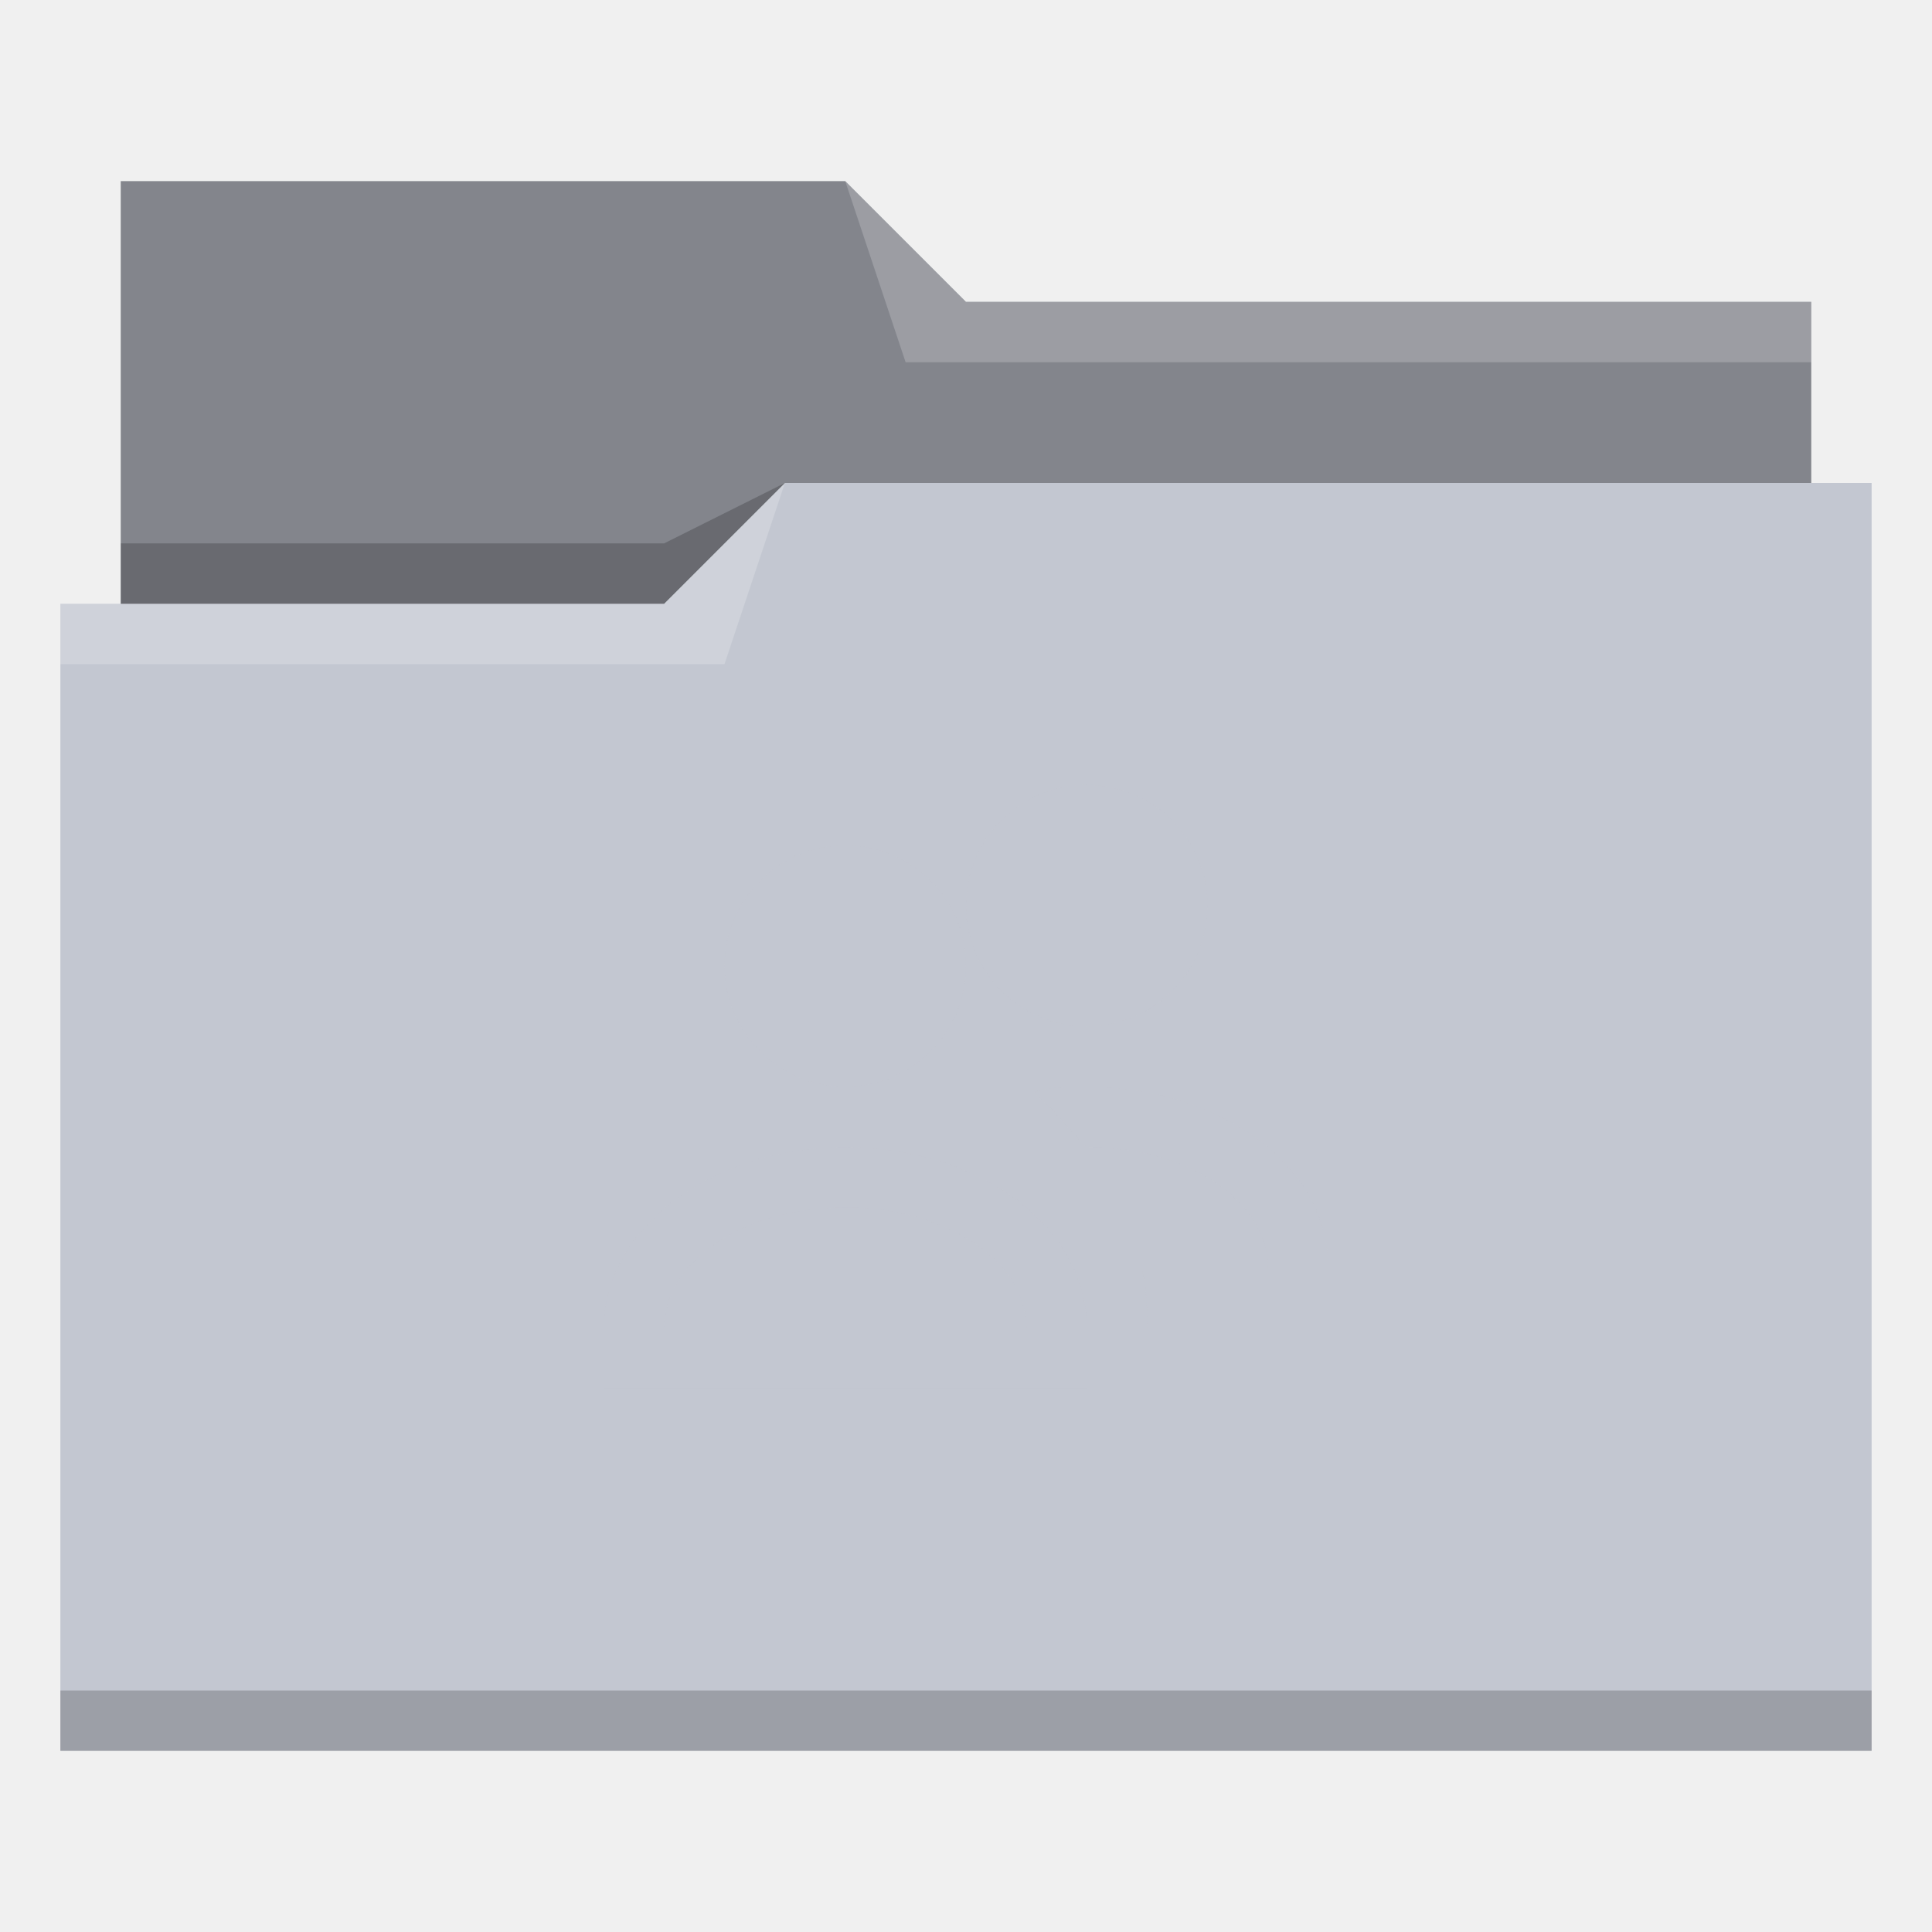
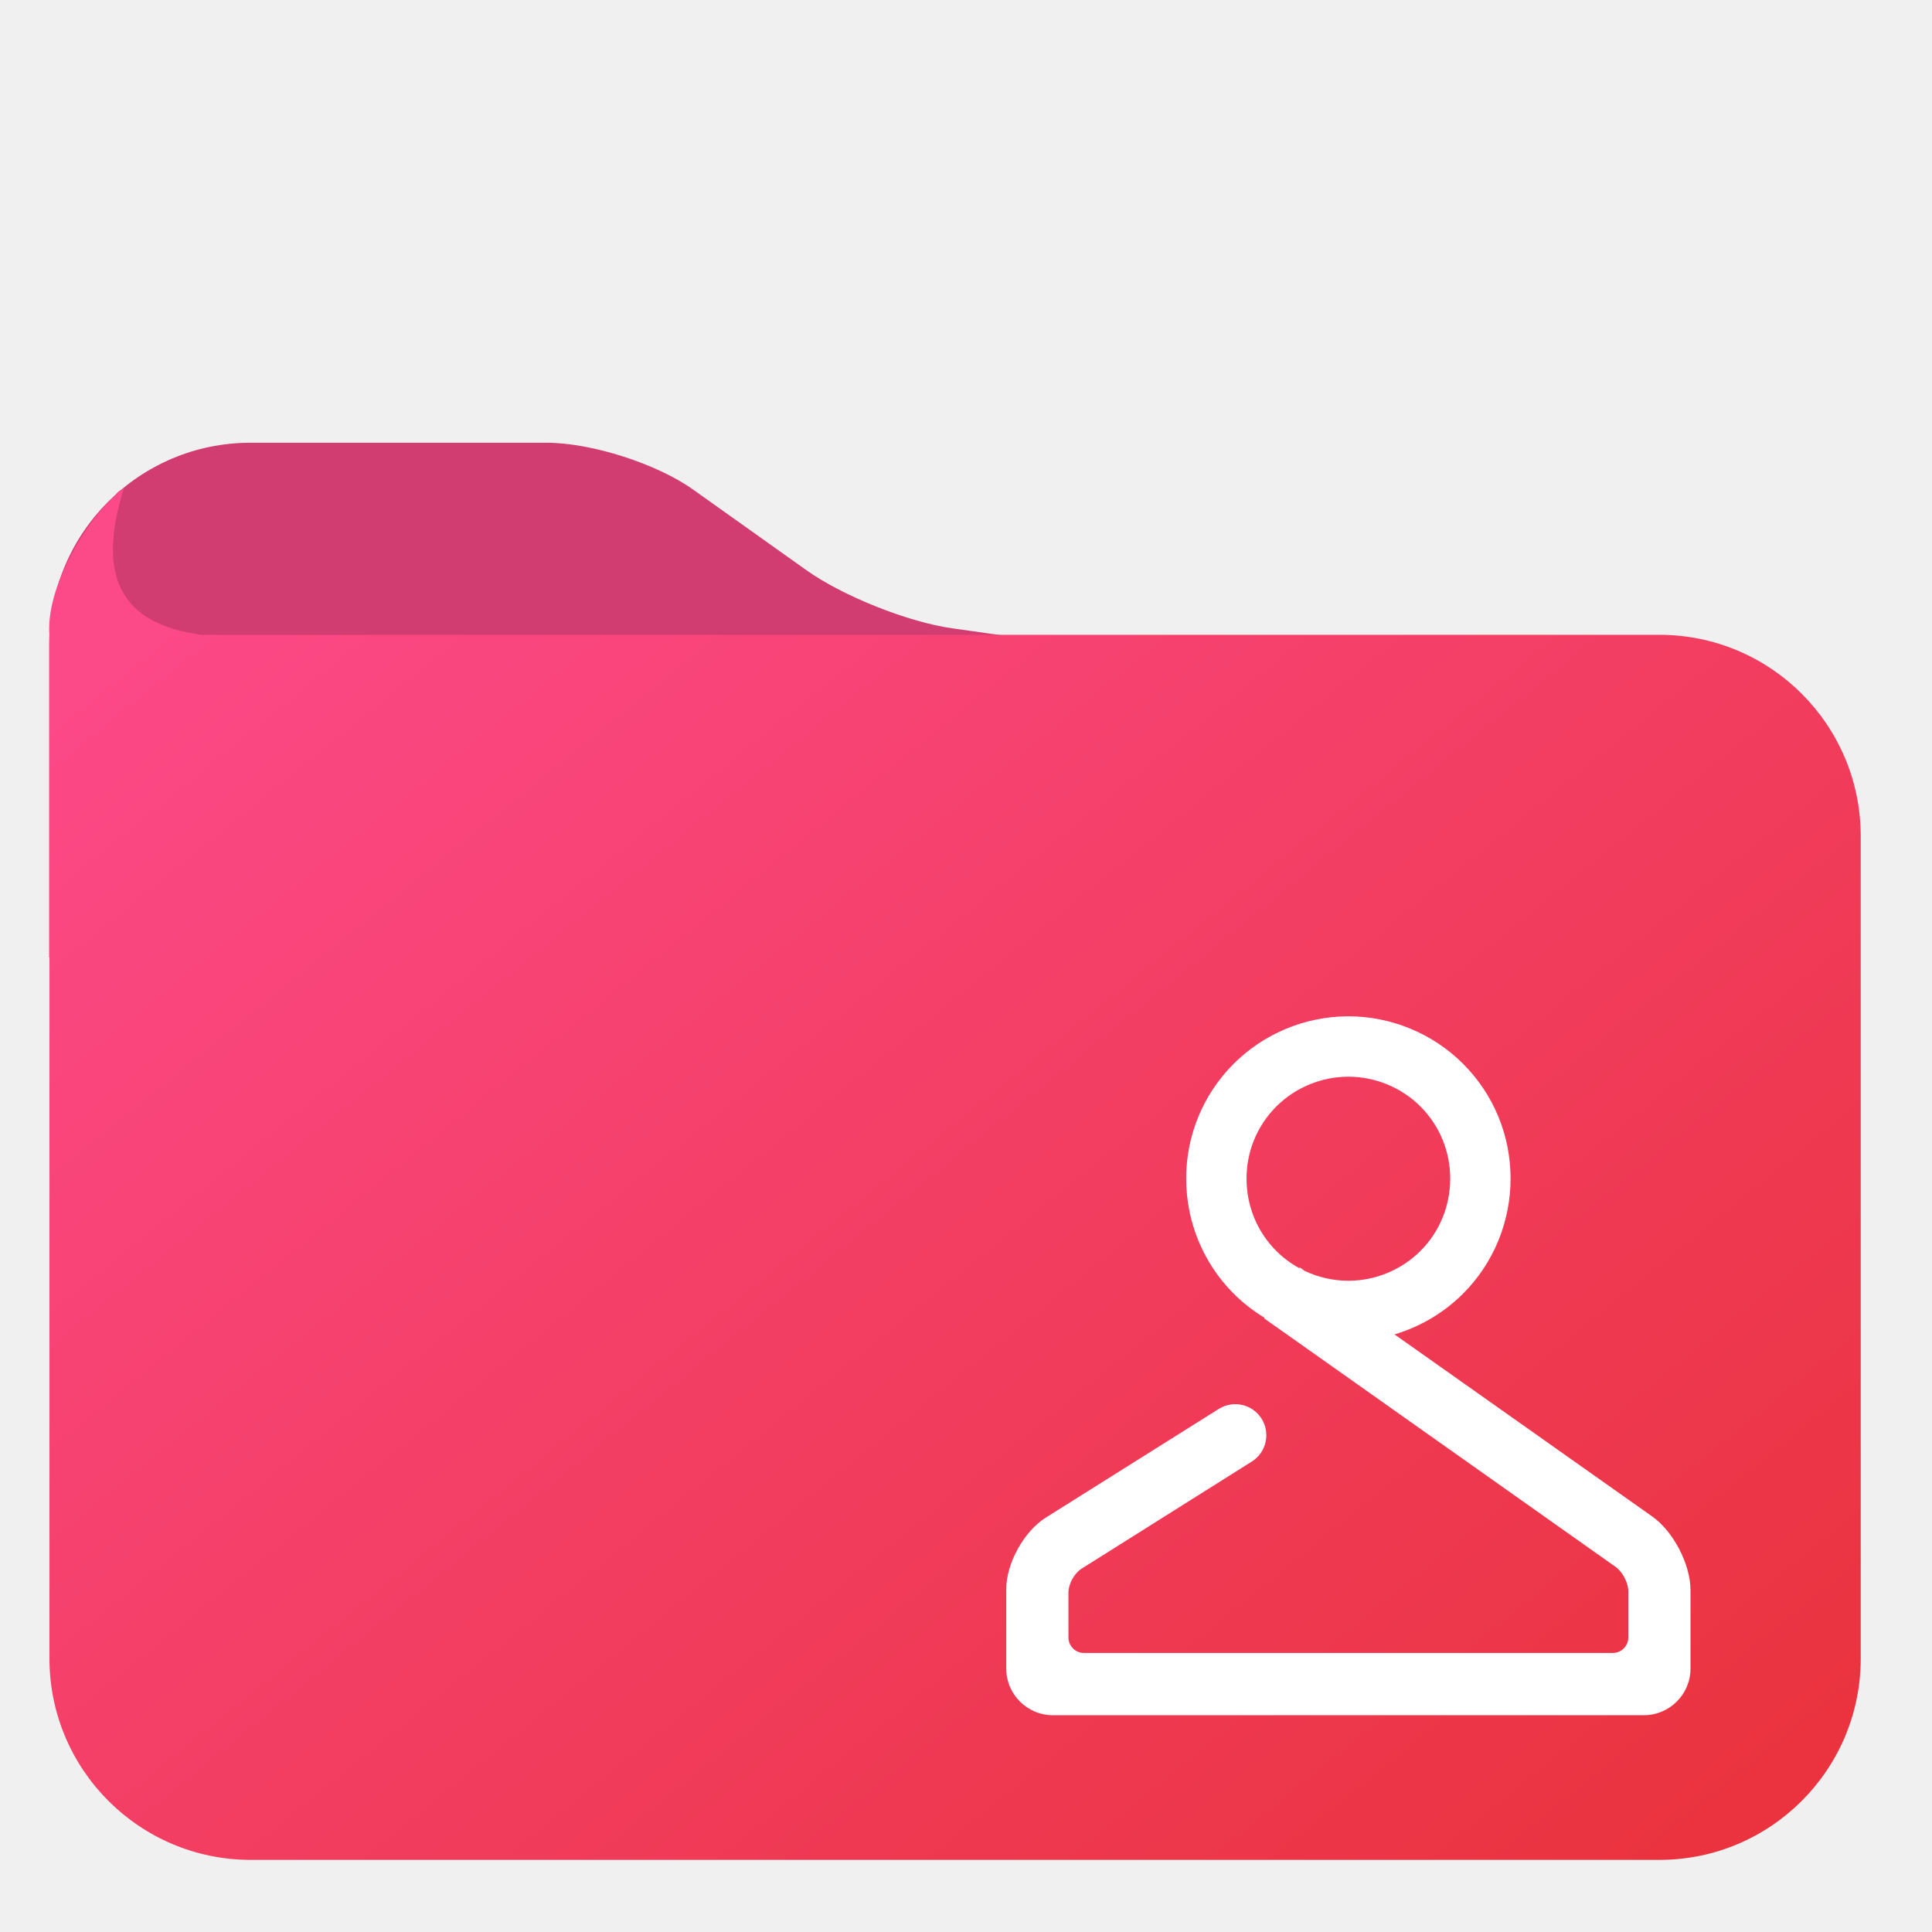
- <svg xmlns="http://www.w3.org/2000/svg" viewBox="0 0 32 32">
-   <defs id="defs3051">
-     <style type="text/css" id="current-color-scheme">
-       .ColorScheme-Text {
-         color:#31363b;
-       }
-       .ColorScheme-Highlight {
-         color:#3daee9;
-       }
-       </style>
-   </defs>
-   <path style="fill:#c3c7d1;fill-opacity:1;stroke:none" d="M 2 3 L 2 10 L 1 10 L 1 29 L 12 29 L 13 29 L 31 29 L 31 8 L 30 8 L 30 5 L 16 5 L 14 3 L 2 3 z " class="ColorScheme-Highlight" />
-   <path style="fill-opacity:0.33;fill-rule:evenodd" d="m 2,3 0,7 9,0 L 13,8 30,8 30,5 16,5 14,3 2,3 Z" />
-   <path style="fill:#ffffff;fill-opacity:0.2;fill-rule:evenodd" d="M 14 3 L 15 6 L 30 6 L 30 5 L 16 5 L 14 3 z M 13 8 L 11 10 L 1 10 L 1 11 L 12 11 L 13 8 z " />
-   <path style="fill-opacity:0.2;fill-rule:evenodd" d="M 13 8 L 11 9 L 2 9 L 2 10 L 11 10 L 13 8 z M 1 28 L 1 29 L 31 29 L 31 28 L 1 28 z " class="ColorScheme-Text" />
-   <path style="fill:#c3c7d1;fill-opacity:0.6;stroke:none" d="M 18 13 C 16.9 13 16 13.9 16 15 C 16 16.1 16.9 17 18 17 C 19.1 17 20 16.1 20 15 C 20 13.9 19.1 13 18 13 z M 14 14 C 12.9 14 12 14.9 12 16 C 12 17.1 12.9 18 14 18 C 15.1 18 16 17.1 16 16 C 16 14.9 15.1 14 14 14 z M 18 18 C 17.7 18 17.4 18 17.1 18.1 C 17.4 18.3 17.7 18.7 17.992 19 L 18 19 C 19.7 19 21 19.9 21 21 L 18.9 21 C 19 21.3 19 21.7 19 22 L 20.6 22 L 21.8 22 L 22 22 L 22 21 C 22 19.3 20.2 18 18 18 z M 14 19 C 11.8 19 10 20.343 10 22 L 10 23 L 10.2 23 L 11.4 23 L 16.6 23 L 17.8 23 L 18 23 L 18 22 C 18 20.3 16.2 19 14 19 z M 14 20 C 15.7 20 17 20.9 17 22 L 11 22 C 11 20.9 12.3 20 14 20 z " class="ColorScheme-Text" />
+ <svg xmlns="http://www.w3.org/2000/svg" style="isolation:isolate" viewBox="0 0 48 48" width="48pt" height="48pt">
+   <g>
+     <path d=" M 42 16.792 L 1.222 23.792 L 1.222 16 C 1.222 13.24 3.462 11 6.222 11 L 13.585 11 C 14.688 11 16.315 11.519 17.214 12.159 L 20.039 14.169 C 20.938 14.809 22.556 15.454 23.649 15.609 L 32 16.792 L 42 16.792 Z " fill="rgb(209,60,113)" />
+     <linearGradient id="_lgradient_7" x1="0.031" y1="0.109" x2="0.958" y2="0.975" gradientTransform="matrix(45.007,0,0,34.066,1.222,12.142)" gradientUnits="userSpaceOnUse">
+       <stop offset="0%" stop-opacity="1" style="stop-color:rgb(252,73,136)" />
+       <stop offset="98.75%" stop-opacity="1" style="stop-color:rgb(234,51,62)" />
+     </linearGradient>
+     <path d=" M 5 15.772 C 3.003 15.503 2.392 14.323 3.075 12.142 Q 2.915 12.203 2.866 12.31 C 2.169 12.898 1.123 14.595 1.229 15.792 L 1.229 41.208 C 1.229 43.968 3.469 46.208 6.229 46.208 L 41.229 46.208 C 43.989 46.208 46.229 43.968 46.229 41.208 L 46.229 20.772 C 46.229 18.012 43.989 15.772 41.229 15.772 L 5 15.772 Z " fill="url(#_lgradient_7)" />
+   </g>
+   <path d=" M 31.416 32.739 L 31.406 32.754 L 32.036 33.198 L 40.139 38.929 C 40.313 39.052 40.455 39.325 40.455 39.538 L 40.455 40.682 C 40.455 40.895 40.281 41.068 40.068 41.068 L 26.932 41.068 C 26.719 41.068 26.545 40.895 26.545 40.682 L 26.545 39.565 C 26.545 39.352 26.692 39.087 26.872 38.973 L 31.101 36.312 L 31.101 36.312 C 31.461 36.086 31.57 35.609 31.344 35.248 L 31.344 35.248 C 31.118 34.886 30.64 34.778 30.278 35.006 L 30.278 35.006 L 25.982 37.705 C 25.44 38.045 25 38.841 25 39.48 L 25 41.455 C 25 42.094 25.519 42.614 26.159 42.614 L 40.841 42.614 C 41.481 42.614 42 42.094 42 41.455 L 42 39.507 C 42 38.868 41.576 38.048 41.053 37.679 L 34.647 33.153 C 35.286 32.962 35.874 32.616 36.35 32.14 C 37.11 31.38 37.53 30.35 37.53 29.28 C 37.53 28.21 37.11 27.19 36.35 26.43 C 35.6 25.68 34.57 25.25 33.5 25.25 C 32.43 25.25 31.4 25.68 30.65 26.43 C 29.89 27.19 29.47 28.21 29.47 29.28 L 29.47 29.28 C 29.47 30.35 29.89 31.38 30.65 32.14 C 30.881 32.371 31.139 32.572 31.416 32.739 Z  M 32.282 31.508 L 32.295 31.49 L 32.414 31.575 C 32.751 31.734 33.122 31.82 33.5 31.82 C 34.17 31.82 34.82 31.55 35.29 31.08 C 35.77 30.6 36.03 29.96 36.03 29.28 C 36.03 28.61 35.77 27.97 35.29 27.49 C 34.82 27.02 34.17 26.75 33.5 26.75 C 32.83 26.75 32.18 27.02 31.71 27.49 C 31.23 27.97 30.97 28.61 30.97 29.28 L 30.97 29.28 C 30.97 29.96 31.23 30.6 31.71 31.08 C 31.88 31.25 32.073 31.393 32.282 31.508 Z " fill-rule="evenodd" fill="rgb(255,255,255)" />
</svg>
